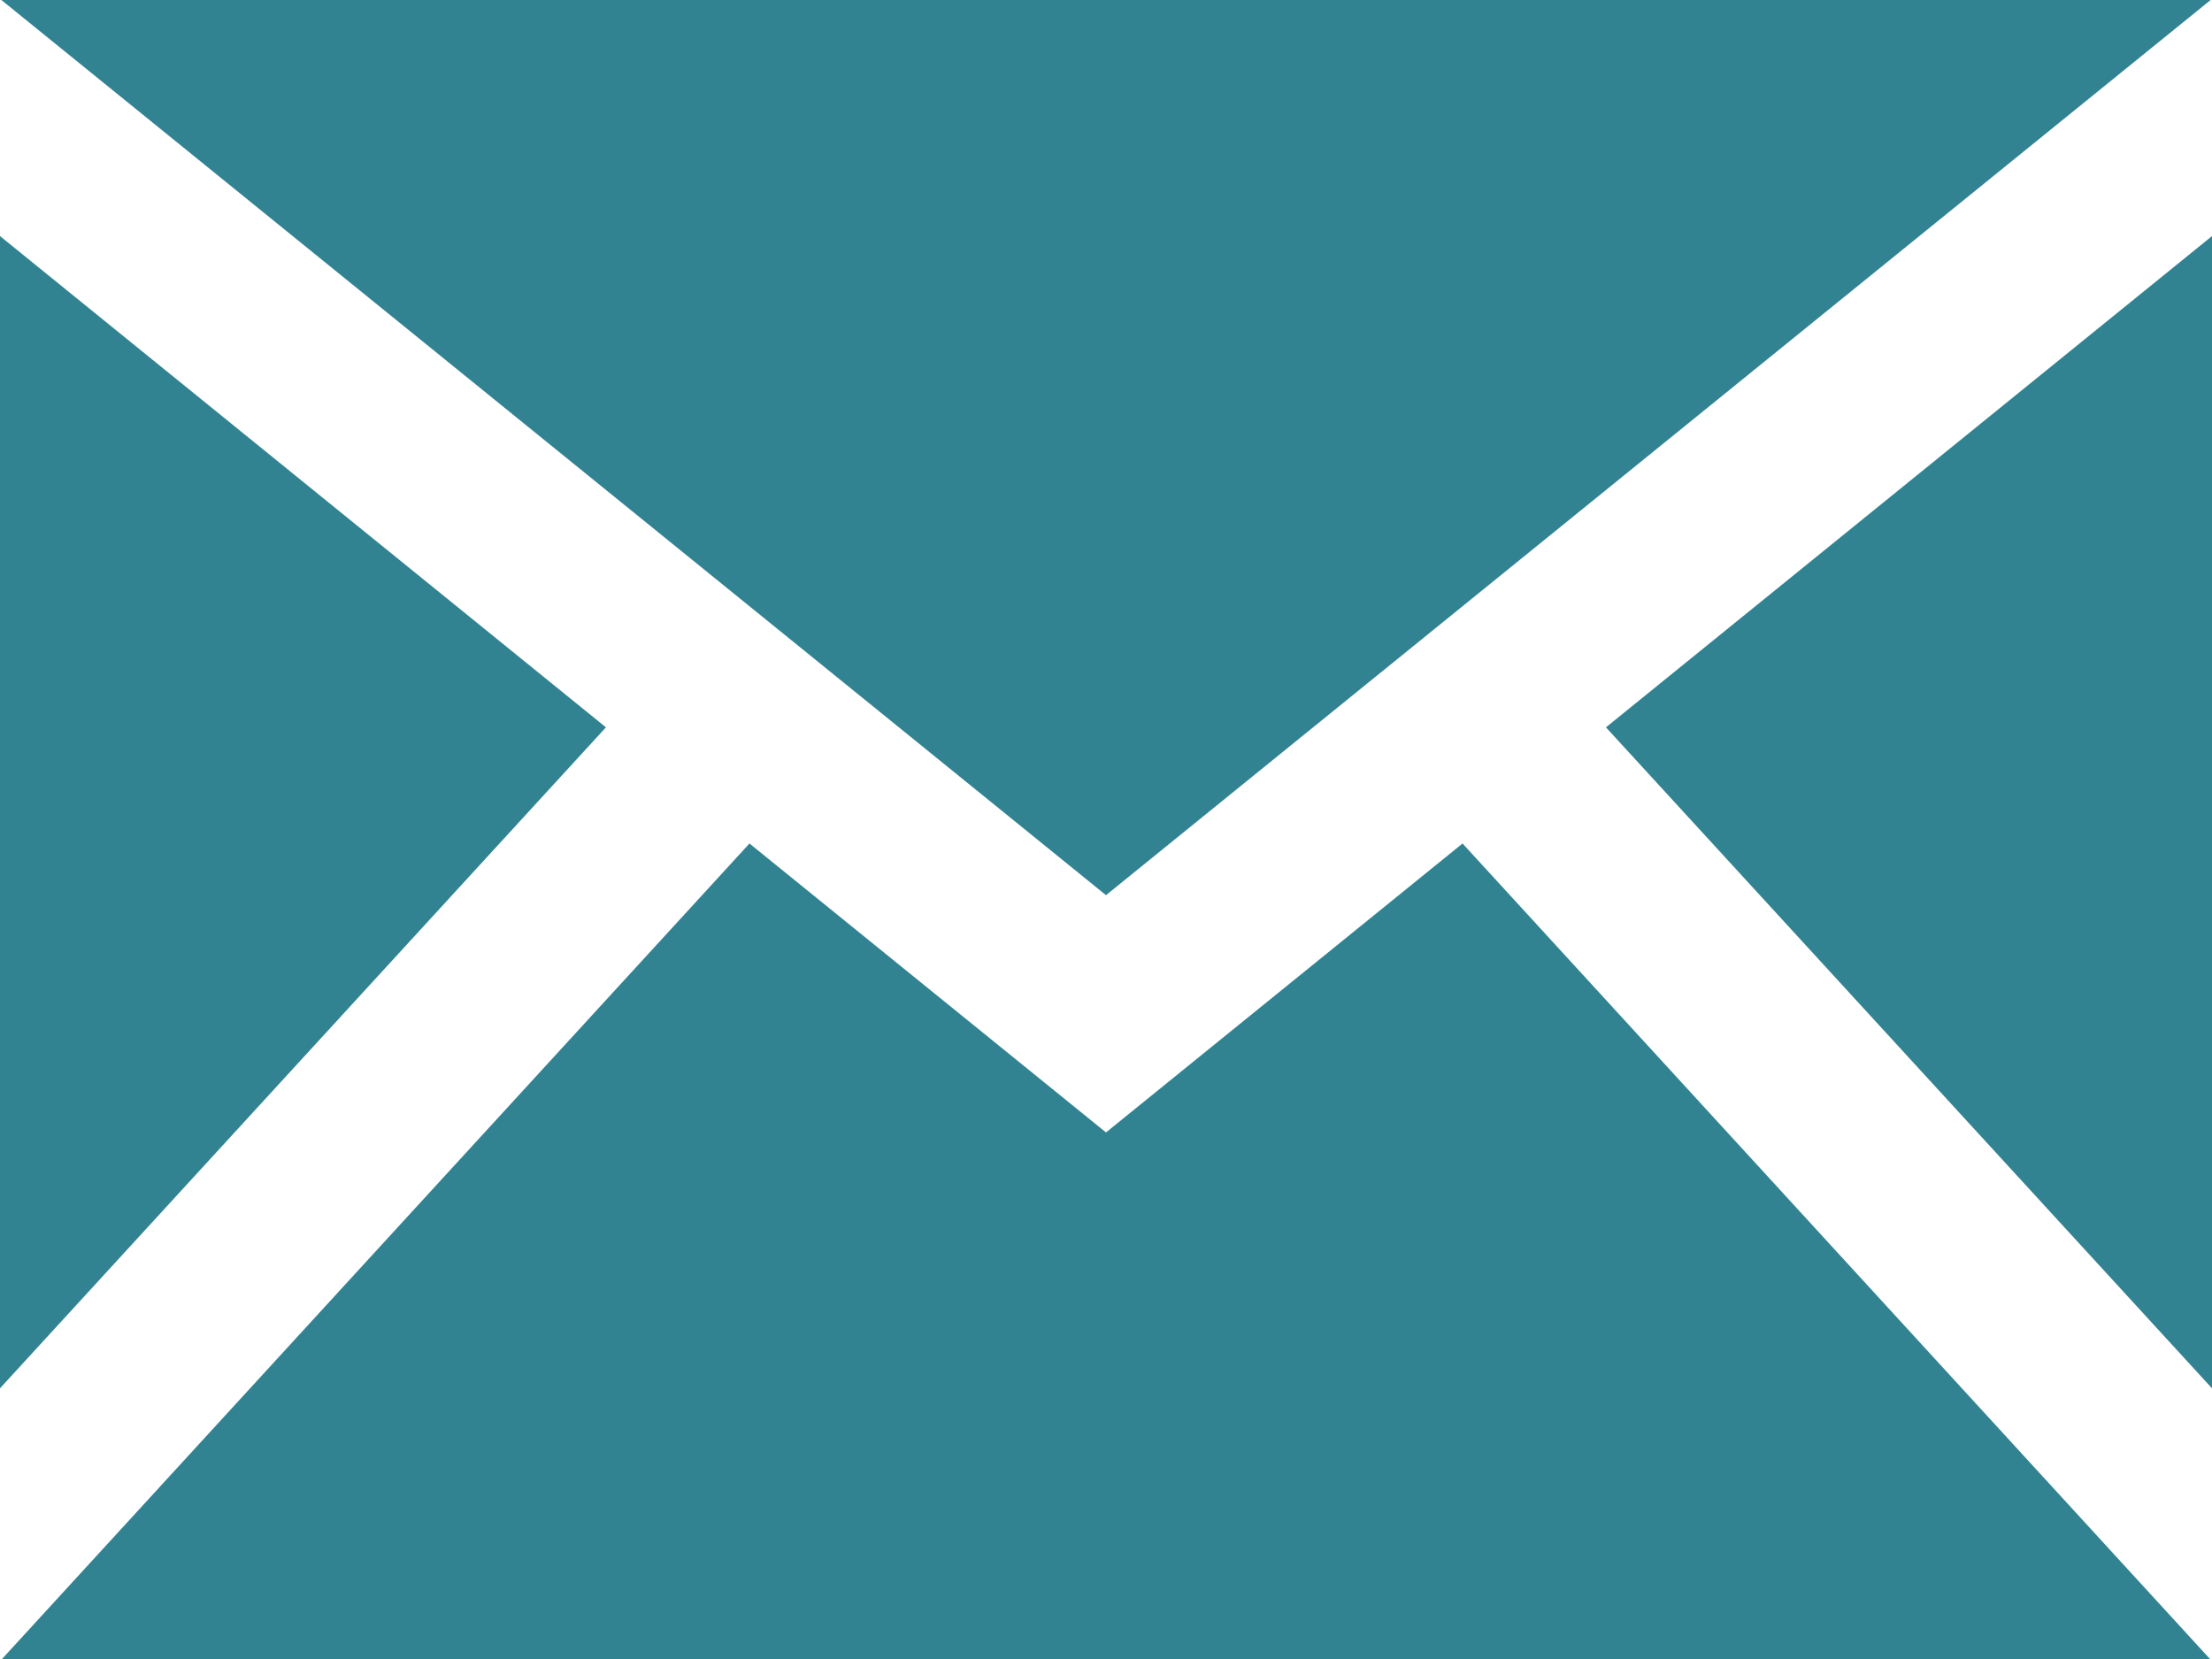
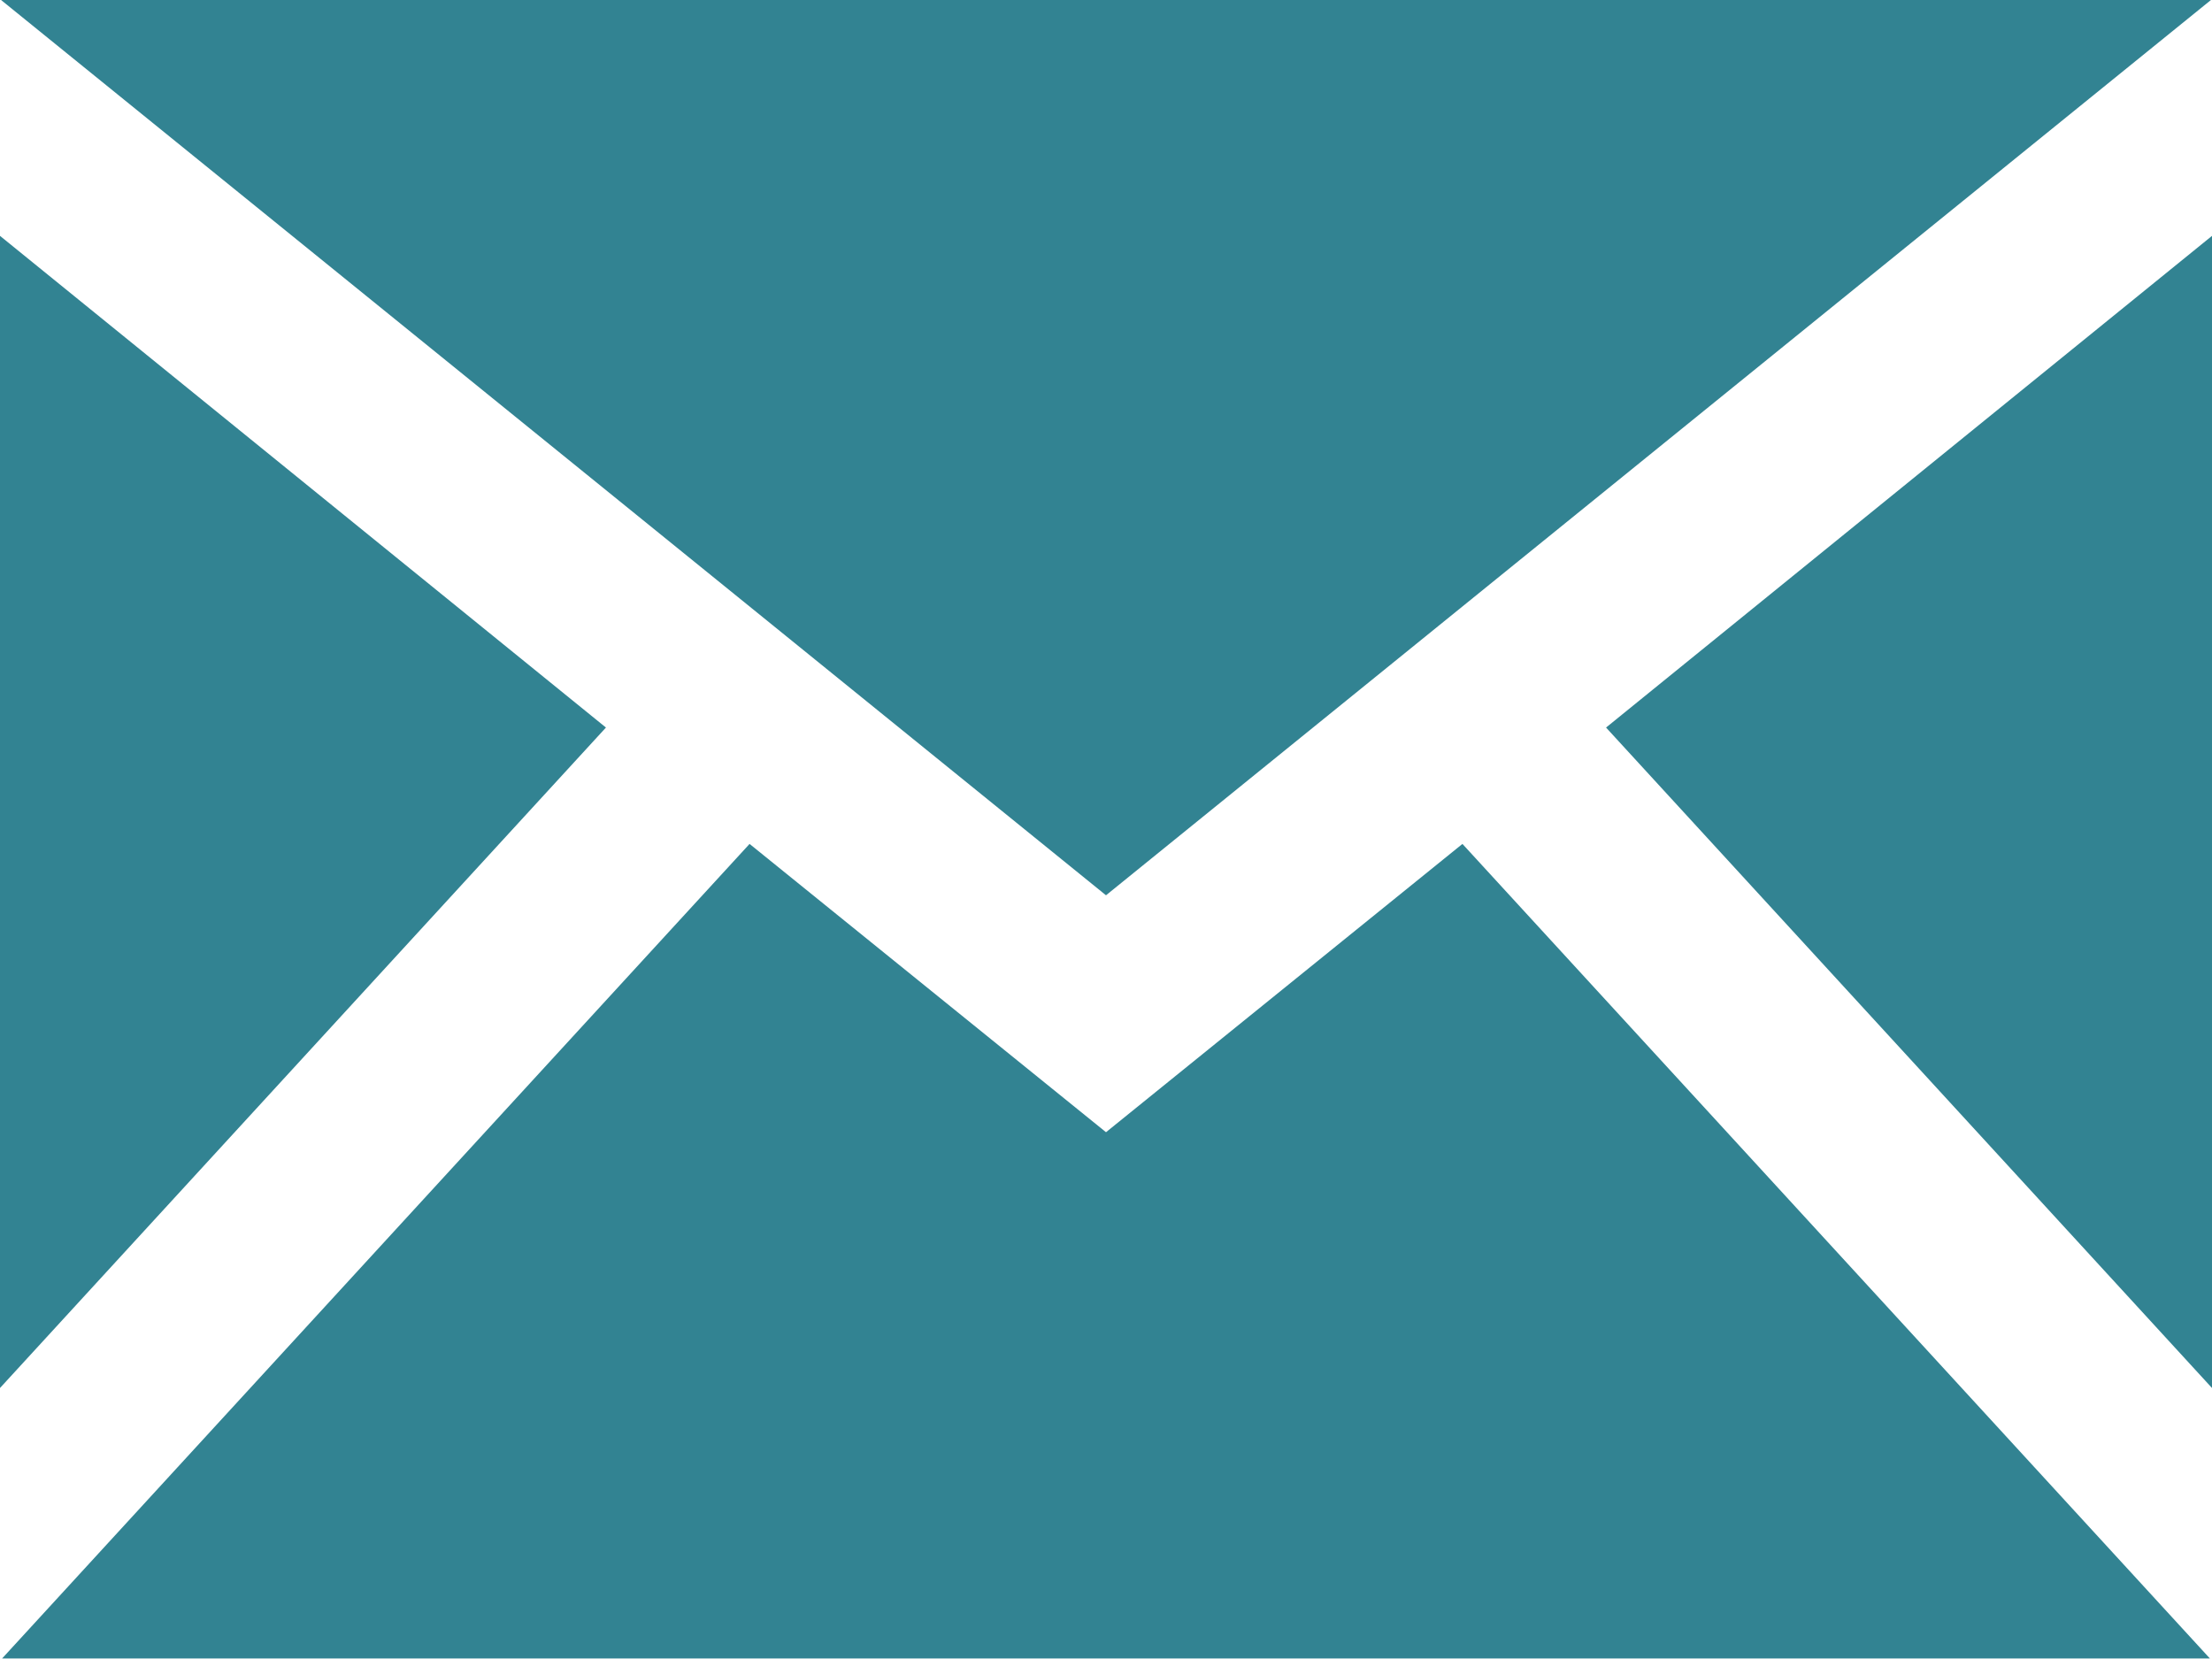
- <svg xmlns="http://www.w3.org/2000/svg" viewBox="0 0 211 158.25">
-   <defs>
-     <style>.cls-1{fill:#328392;}</style>
-   </defs>
-   <g id="Layer_2" data-name="Layer 2">
-     <g id="Layer_1-2" data-name="Layer 1">
-       <polygon class="cls-1" points="105.5 85.39 210.87 0 0.13 0 105.5 85.39" />
-       <polygon class="cls-1" points="0 22.52 0 132.43 57.8 69.38 0 22.52" />
-       <polygon class="cls-1" points="71.49 80.46 0.19 158.25 210.81 158.25 139.51 80.46 105.5 108.02 71.49 80.46" />
-       <polygon class="cls-1" points="153.19 69.38 211 22.52 211 132.43 153.19 69.38" />
+ <svg xmlns="http://www.w3.org/2000/svg" version="1.1" id="Layer_1" x="0px" y="0px" viewBox="0 0 211 158.2" style="enable-background:new 0 0 211 158.2;" xml:space="preserve">
+   <style type="text/css">
+ 	.st0{fill:#328392;}
+ </style>
+   <g>
+     <g id="Layer_1-2">
+       <polygon class="st0" points="105.5,85.4 210.9,0 0.1,0   " />
+       <polygon class="st0" points="0,22.5 0,132.4 57.8,69.4   " />
+       <polygon class="st0" points="71.5,80.5 0.2,158.2 210.8,158.2 139.5,80.5 105.5,108   " />
+       <polygon class="st0" points="153.2,69.4 211,22.5 211,132.4   " />
    </g>
  </g>
</svg>
